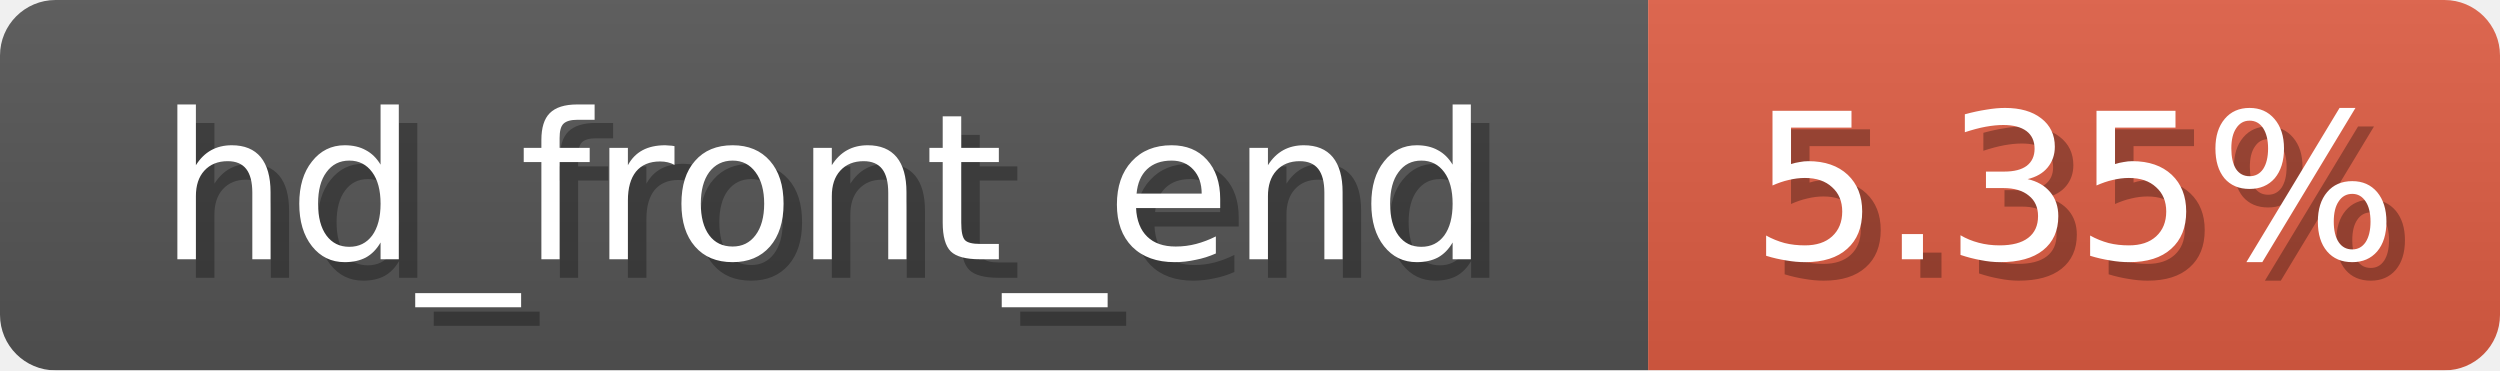
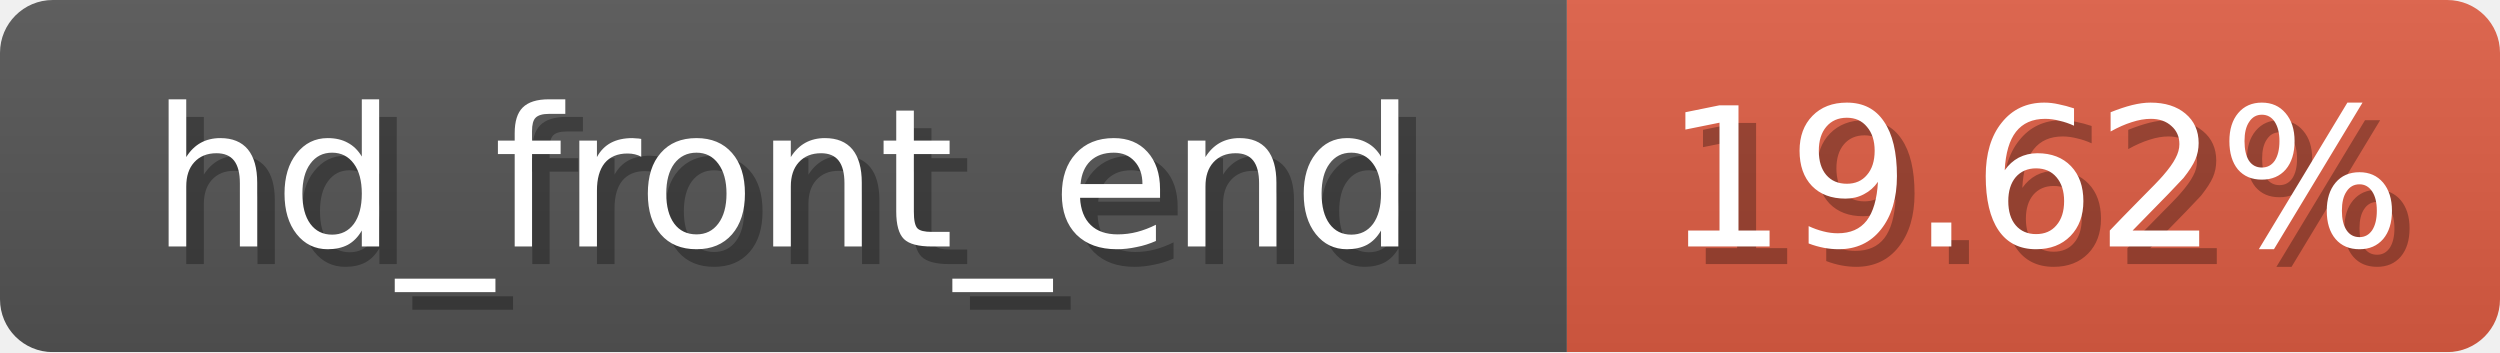
- <svg xmlns="http://www.w3.org/2000/svg" width="135" height="20">
+ <svg xmlns="http://www.w3.org/2000/svg" width="142" height="20">
  <linearGradient id="b" x2="0" y2="100%">
    <stop offset="0" stop-color="#bbb" stop-opacity=".1" />
    <stop offset="1" stop-opacity=".1" />
  </linearGradient>
  <mask id="anybadge_3">
-     <rect width="135" height="20" rx="3" fill="#fff" />
+     <rect width="142" height="20" rx="3" fill="#fff" />
  </mask>
  <g mask="url(#anybadge_3)">
    <path fill="#555" d="M0 0h89v20H0z" />
-     <path fill="#E05D44" d="M89 0h46v20H89z" />
-     <path fill="url(#b)" d="M0 0h135v20H0z" />
+     <path fill="#E05D44" d="M89 0h53v20H89z" />
+     <path fill="url(#b)" d="M0 0h142v20H0z" />
  </g>
  <g fill="#fff" text-anchor="middle" font-family="DejaVu Sans,Verdana,Geneva,sans-serif" font-size="11">
    <text x="45.5" y="15" fill="#010101" fill-opacity=".3">hd_front_end</text>
    <text x="44.5" y="14">hd_front_end</text>
  </g>
  <g fill="#fff" text-anchor="middle" font-family="DejaVu Sans,Verdana,Geneva,sans-serif" font-size="11">
-     <text x="113.0" y="15" fill="#010101" fill-opacity=".3">5.35%</text>
-     <text x="112.0" y="14">5.35%</text>
+     <text x="116.5" y="15" fill="#010101" fill-opacity=".3">19.62%</text>
+     <text x="115.5" y="14">19.62%</text>
  </g>
</svg>
